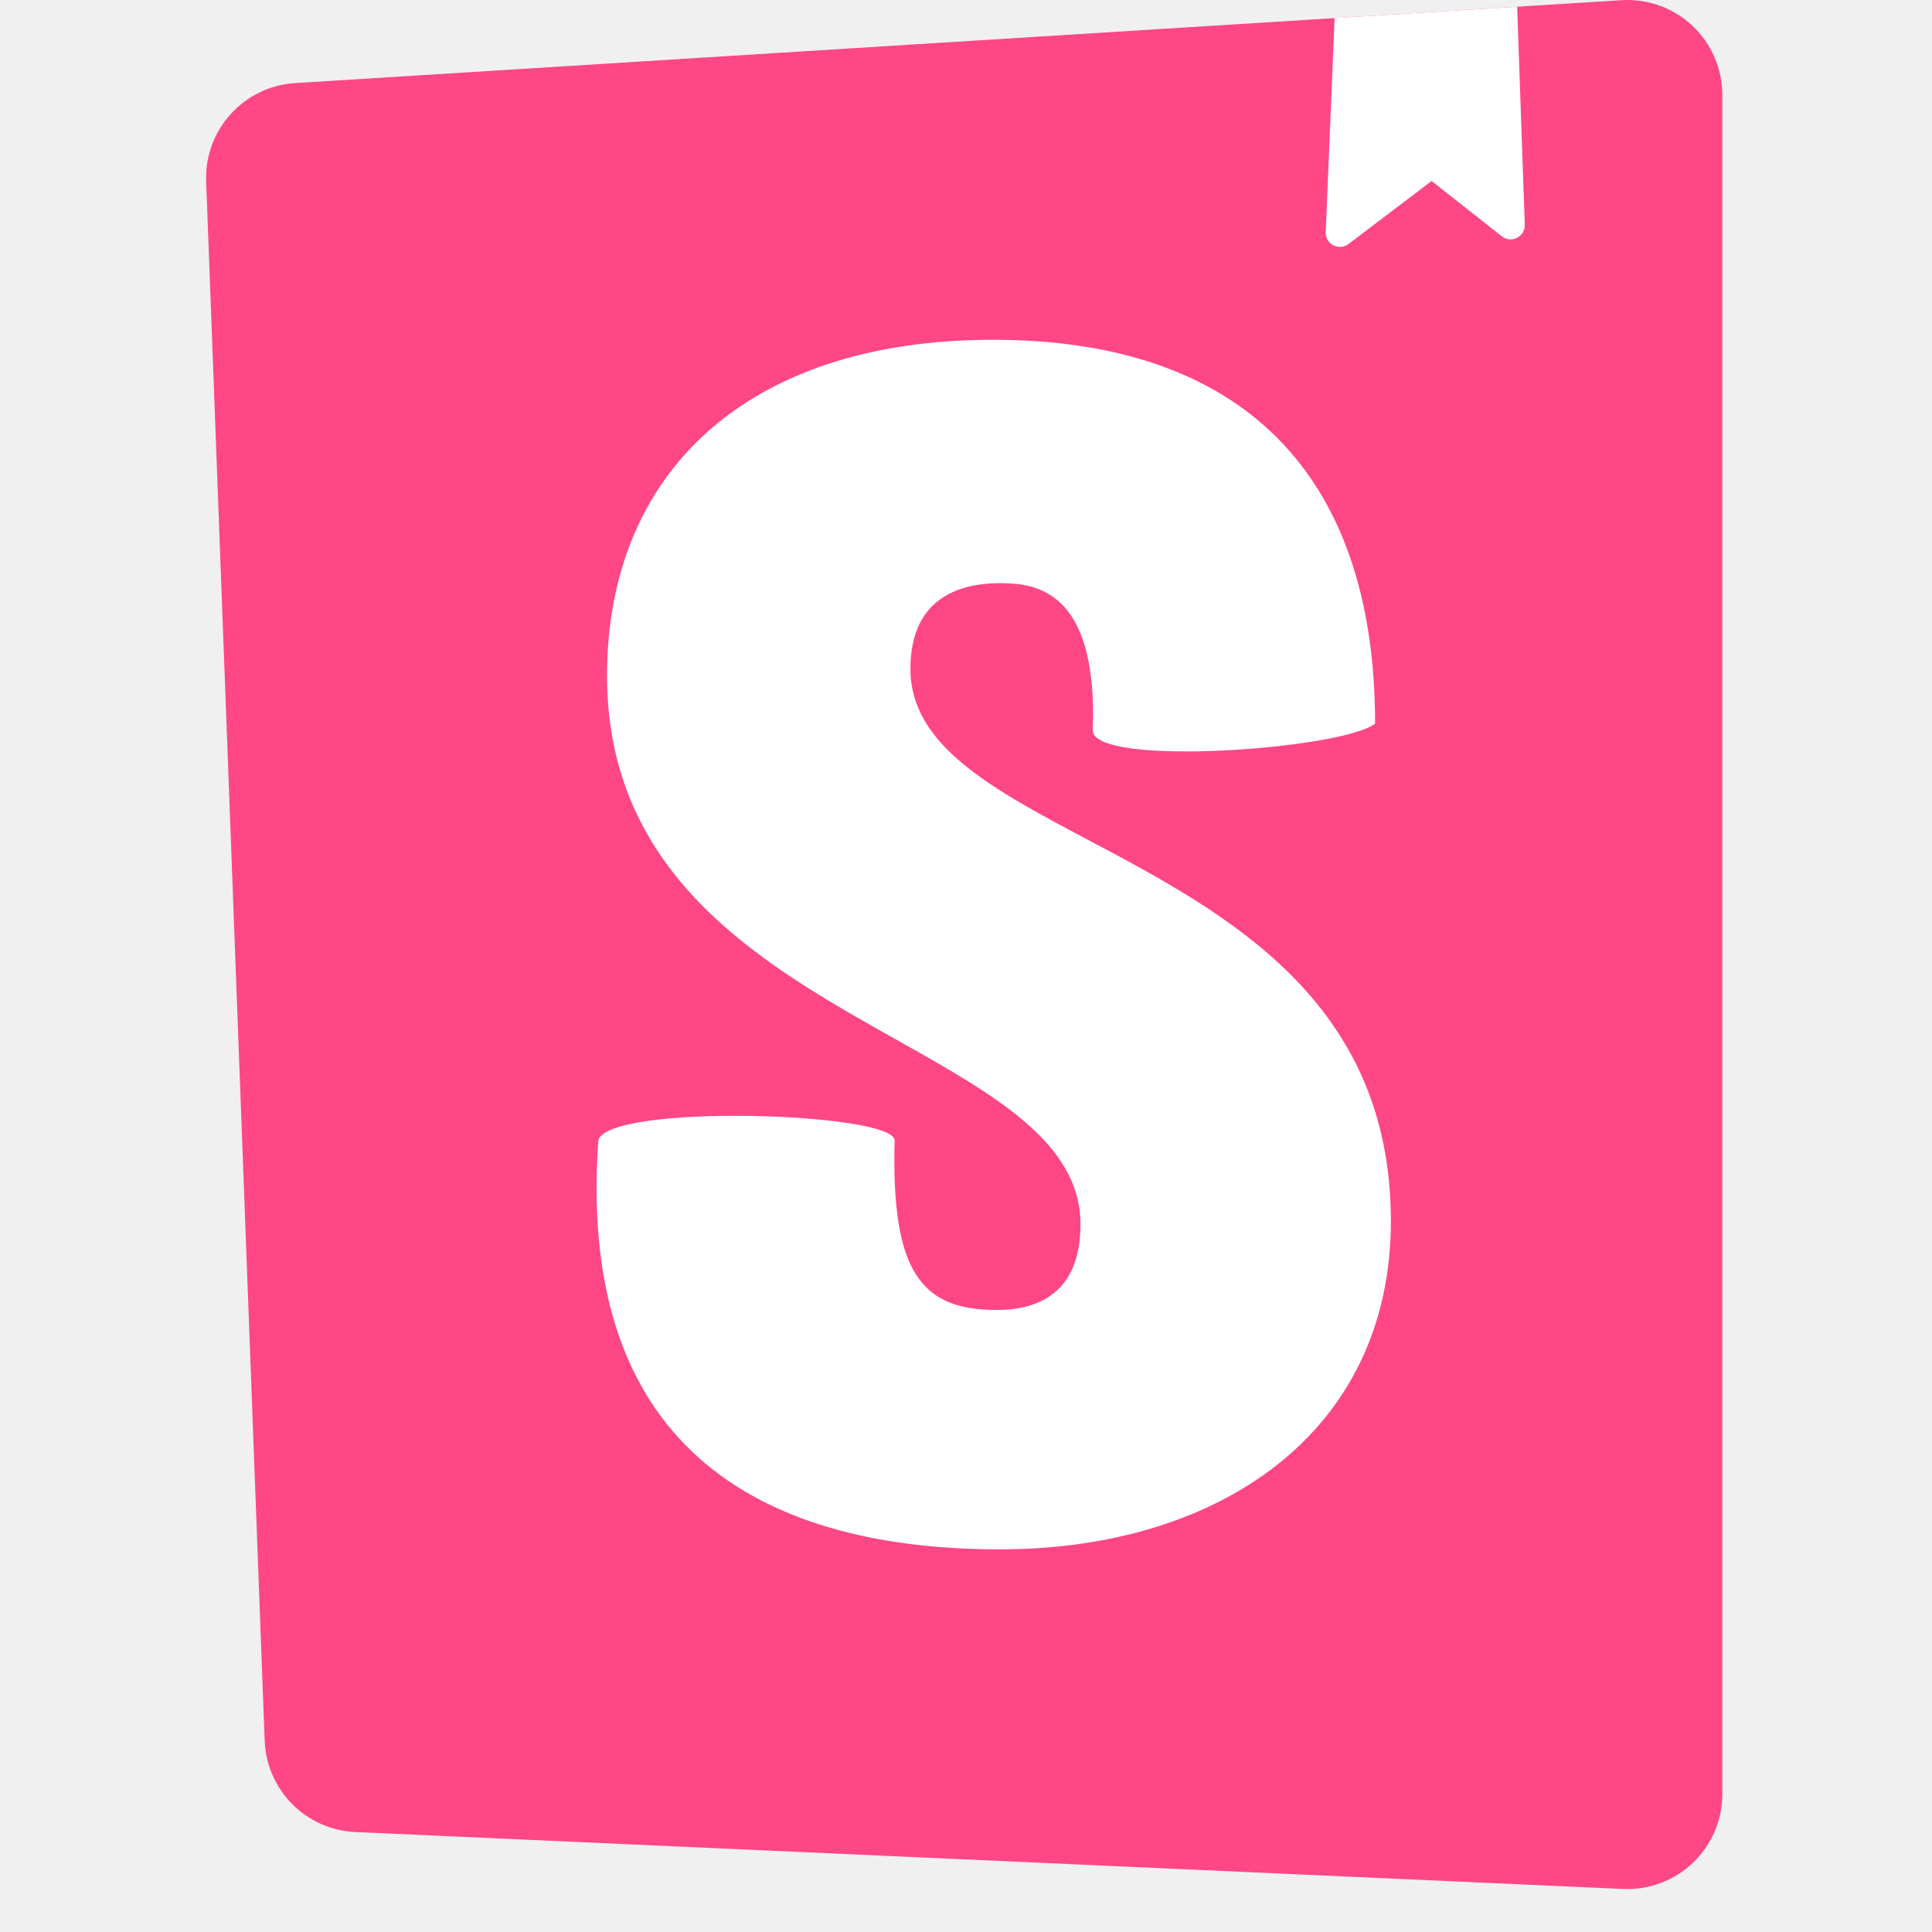
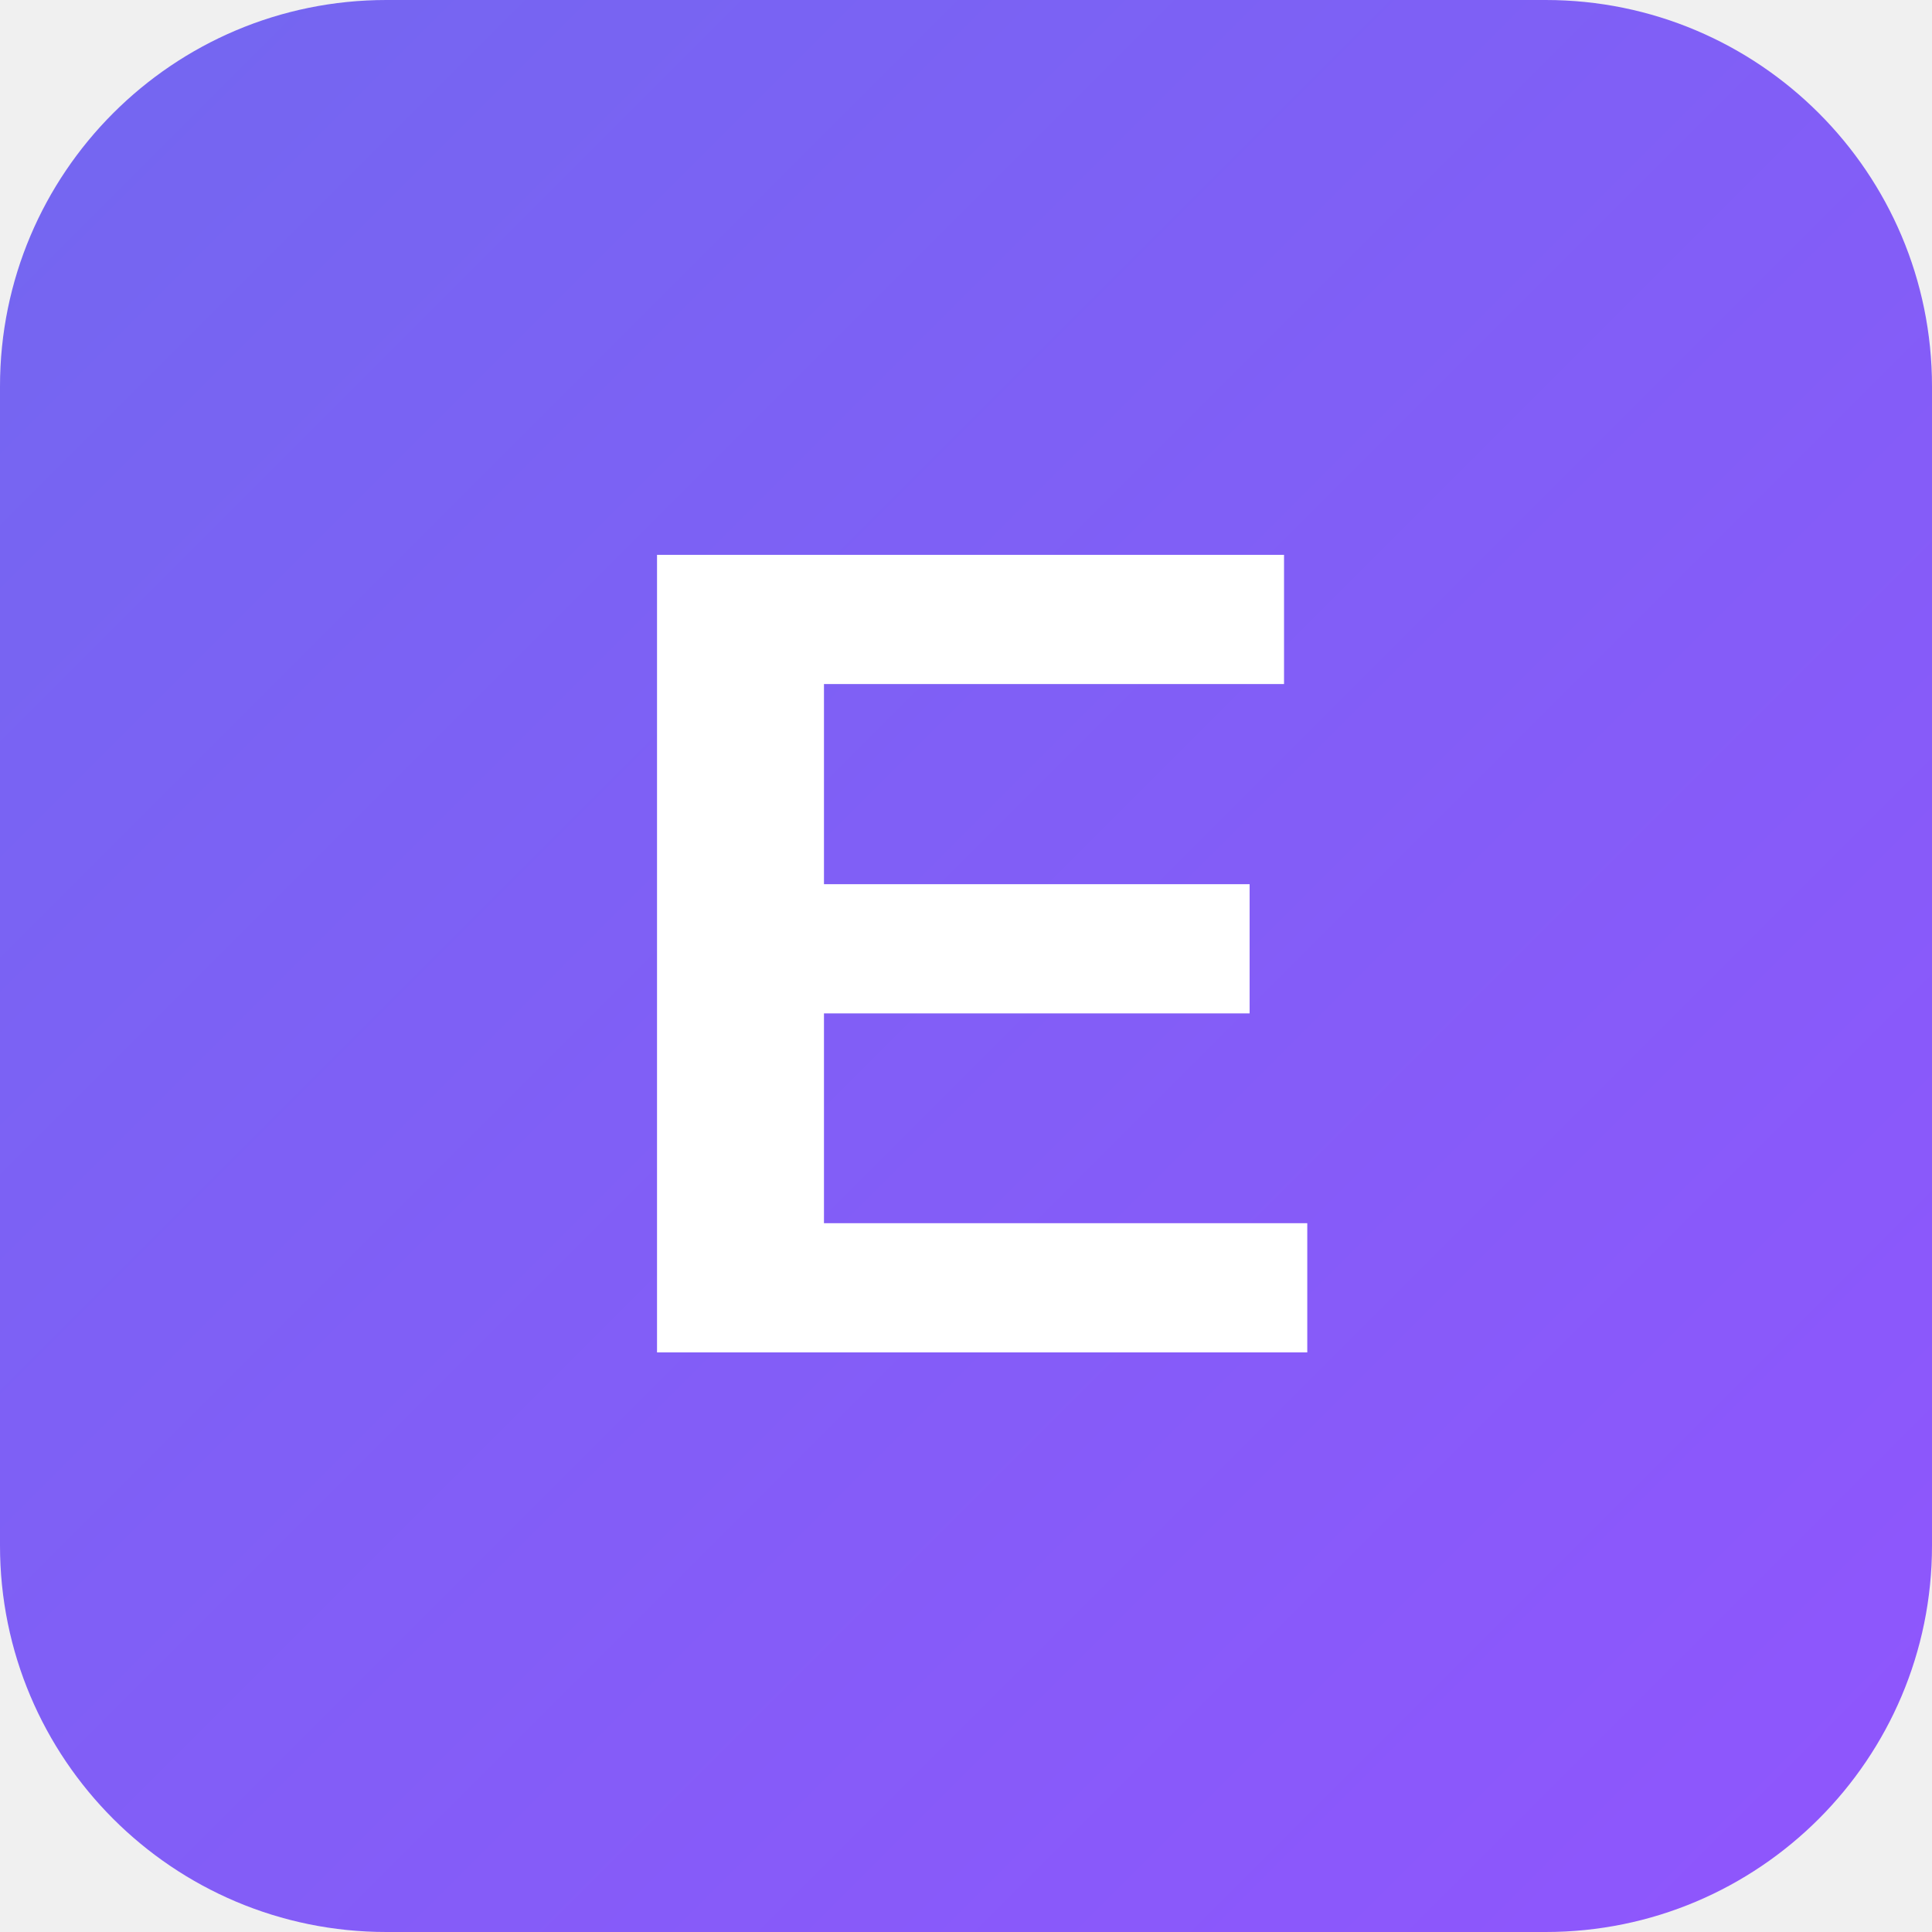
- <svg xmlns="http://www.w3.org/2000/svg" width="164" height="164" version="1.1">
-   <svg width="164" height="164" fill="none" viewBox="0 0 164 164">
-     <path fill="#FF4785" d="M22.467 147.762 17.5 15.402a8.062 8.062 0 0 1 7.553-8.35L137.637.016a8.061 8.061 0 0 1 8.565 8.047v144.23a8.063 8.063 0 0 1-8.424 8.054l-107.615-4.833a8.062 8.062 0 0 1-7.695-7.752Z" />
-     <path fill="#fff" fill-rule="evenodd" d="m128.785.57-15.495.968-.755 18.172a1.203 1.203 0 0 0 1.928 1.008l7.06-5.354 5.962 4.697a1.202 1.202 0 0 0 1.946-.987L128.785.569Zm-12.059 60.856c-2.836 2.203-23.965 3.707-23.965.57.447-11.969-4.912-12.494-7.889-12.494-2.828 0-7.59.855-7.59 7.267 0 6.534 6.96 10.223 15.13 14.553 11.607 6.15 25.654 13.594 25.654 32.326 0 17.953-14.588 27.871-33.194 27.871-19.201 0-35.981-7.769-34.086-34.702.744-3.163 25.156-2.411 25.156 0-.298 11.114 2.232 14.383 8.633 14.383 4.912 0 7.144-2.708 7.144-7.267 0-6.9-7.252-10.973-15.595-15.657C64.827 81.933 51.53 74.468 51.53 57.34c0-17.098 11.76-28.497 32.747-28.497 20.988 0 32.449 11.224 32.449 32.584Z" clip-rule="evenodd" />
-   </svg>
-   <style>@media (prefers-color-scheme:light){:root{filter:none}}</style>
+ <svg xmlns="http://www.w3.org/2000/svg" viewBox="0 0 100 100">
+   <defs>
+     <linearGradient id="grad" x1="0%" y1="0%" x2="100%" y2="100%">
+       <stop offset="0%" style="stop-color:#7367f0;stop-opacity:1" />
+       <stop offset="100%" style="stop-color:#9055fd;stop-opacity:1" />
+     </linearGradient>
+   </defs>
+   <rect width="100" height="100" rx="20" fill="url(#grad)" />
+   <text x="50" y="70" font-family="Arial, sans-serif" font-size="60" font-weight="bold" fill="white" text-anchor="middle">E</text>
</svg>
